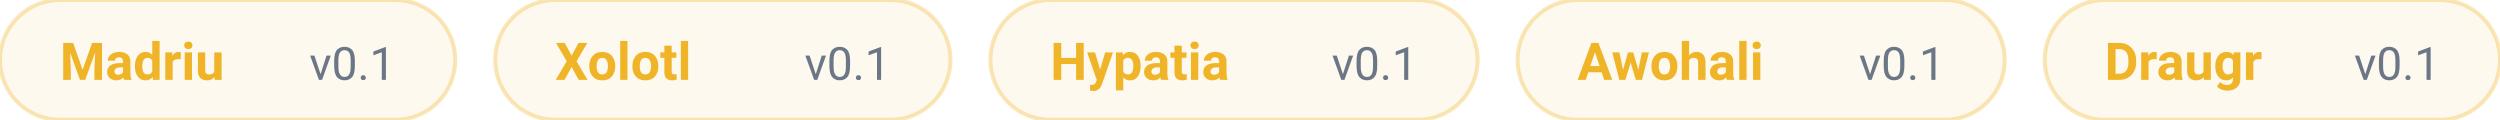
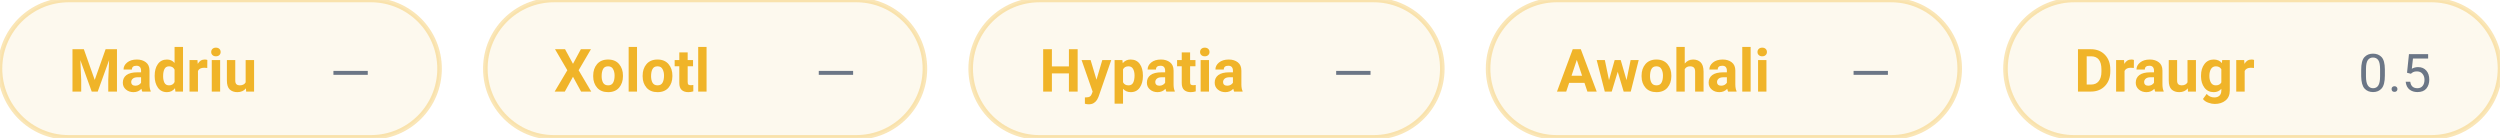
- <svg xmlns="http://www.w3.org/2000/svg" width="626" height="30" viewBox="0 0 626 30" role="img" aria-label="Named pattern classes: Madriu v0.1, Xolotl v0.1, Hypatia v0.1, Awohali v0.1, Draugr v0.1">
+ <svg xmlns="http://www.w3.org/2000/svg" width="546" height="30" viewBox="0 0 546 30" role="img" aria-label="Named pattern classes: Madriu —, Xolotl —, Hypatia —, Awohali —, Draugr 0.5">
  <style>text{font-family:-apple-system,BlinkMacSystemFont,'Segoe UI',Roboto,Helvetica,Arial,sans-serif}</style>
  <g transform="translate(0,0)">
-     <rect width="114" height="30" rx="15" fill="#f0b42914" stroke="#f0b42955" />
+     <rect width="96" height="30" rx="15" fill="#f0b42914" stroke="#f0b42955" />
    <text x="15" y="20" font-size="13" font-weight="600" fill="#f0b429">Madriu</text>
-     <text x="99" y="20" text-anchor="end" font-size="11.5" fill="#6b7686">v0.1</text>
+     <text x="81" y="20" text-anchor="end" font-size="11.5" fill="#6b7686">—</text>
  </g>
-   <g transform="translate(124,0)">
-     <rect width="114" height="30" rx="15" fill="#f0b42914" stroke="#f0b42955" />
+   <g transform="translate(106,0)">
+     <rect width="96" height="30" rx="15" fill="#f0b42914" stroke="#f0b42955" />
    <text x="15" y="20" font-size="13" font-weight="600" fill="#f0b429">Xolotl</text>
-     <text x="99" y="20" text-anchor="end" font-size="11.5" fill="#6b7686">v0.1</text>
+     <text x="81" y="20" text-anchor="end" font-size="11.5" fill="#6b7686">—</text>
  </g>
-   <g transform="translate(248,0)">
-     <rect width="122" height="30" rx="15" fill="#f0b42914" stroke="#f0b42955" />
+   <g transform="translate(212,0)">
+     <rect width="103" height="30" rx="15" fill="#f0b42914" stroke="#f0b42955" />
    <text x="15" y="20" font-size="13" font-weight="600" fill="#f0b429">Hypatia</text>
-     <text x="107" y="20" text-anchor="end" font-size="11.5" fill="#6b7686">v0.1</text>
+     <text x="88" y="20" text-anchor="end" font-size="11.5" fill="#6b7686">—</text>
  </g>
-   <g transform="translate(380,0)">
-     <rect width="122" height="30" rx="15" fill="#f0b42914" stroke="#f0b42955" />
+   <g transform="translate(325,0)">
+     <rect width="103" height="30" rx="15" fill="#f0b42914" stroke="#f0b42955" />
    <text x="15" y="20" font-size="13" font-weight="600" fill="#f0b429">Awohali</text>
-     <text x="107" y="20" text-anchor="end" font-size="11.5" fill="#6b7686">v0.1</text>
+     <text x="88" y="20" text-anchor="end" font-size="11.5" fill="#6b7686">—</text>
  </g>
-   <g transform="translate(512,0)">
-     <rect width="114" height="30" rx="15" fill="#f0b42914" stroke="#f0b42955" />
+   <g transform="translate(438,0)">
+     <rect width="108" height="30" rx="15" fill="#f0b42914" stroke="#f0b42955" />
    <text x="15" y="20" font-size="13" font-weight="600" fill="#f0b429">Draugr</text>
-     <text x="99" y="20" text-anchor="end" font-size="11.5" fill="#6b7686">v0.1</text>
+     <text x="93" y="20" text-anchor="end" font-size="11.5" fill="#6b7686">0.5</text>
  </g>
</svg>
